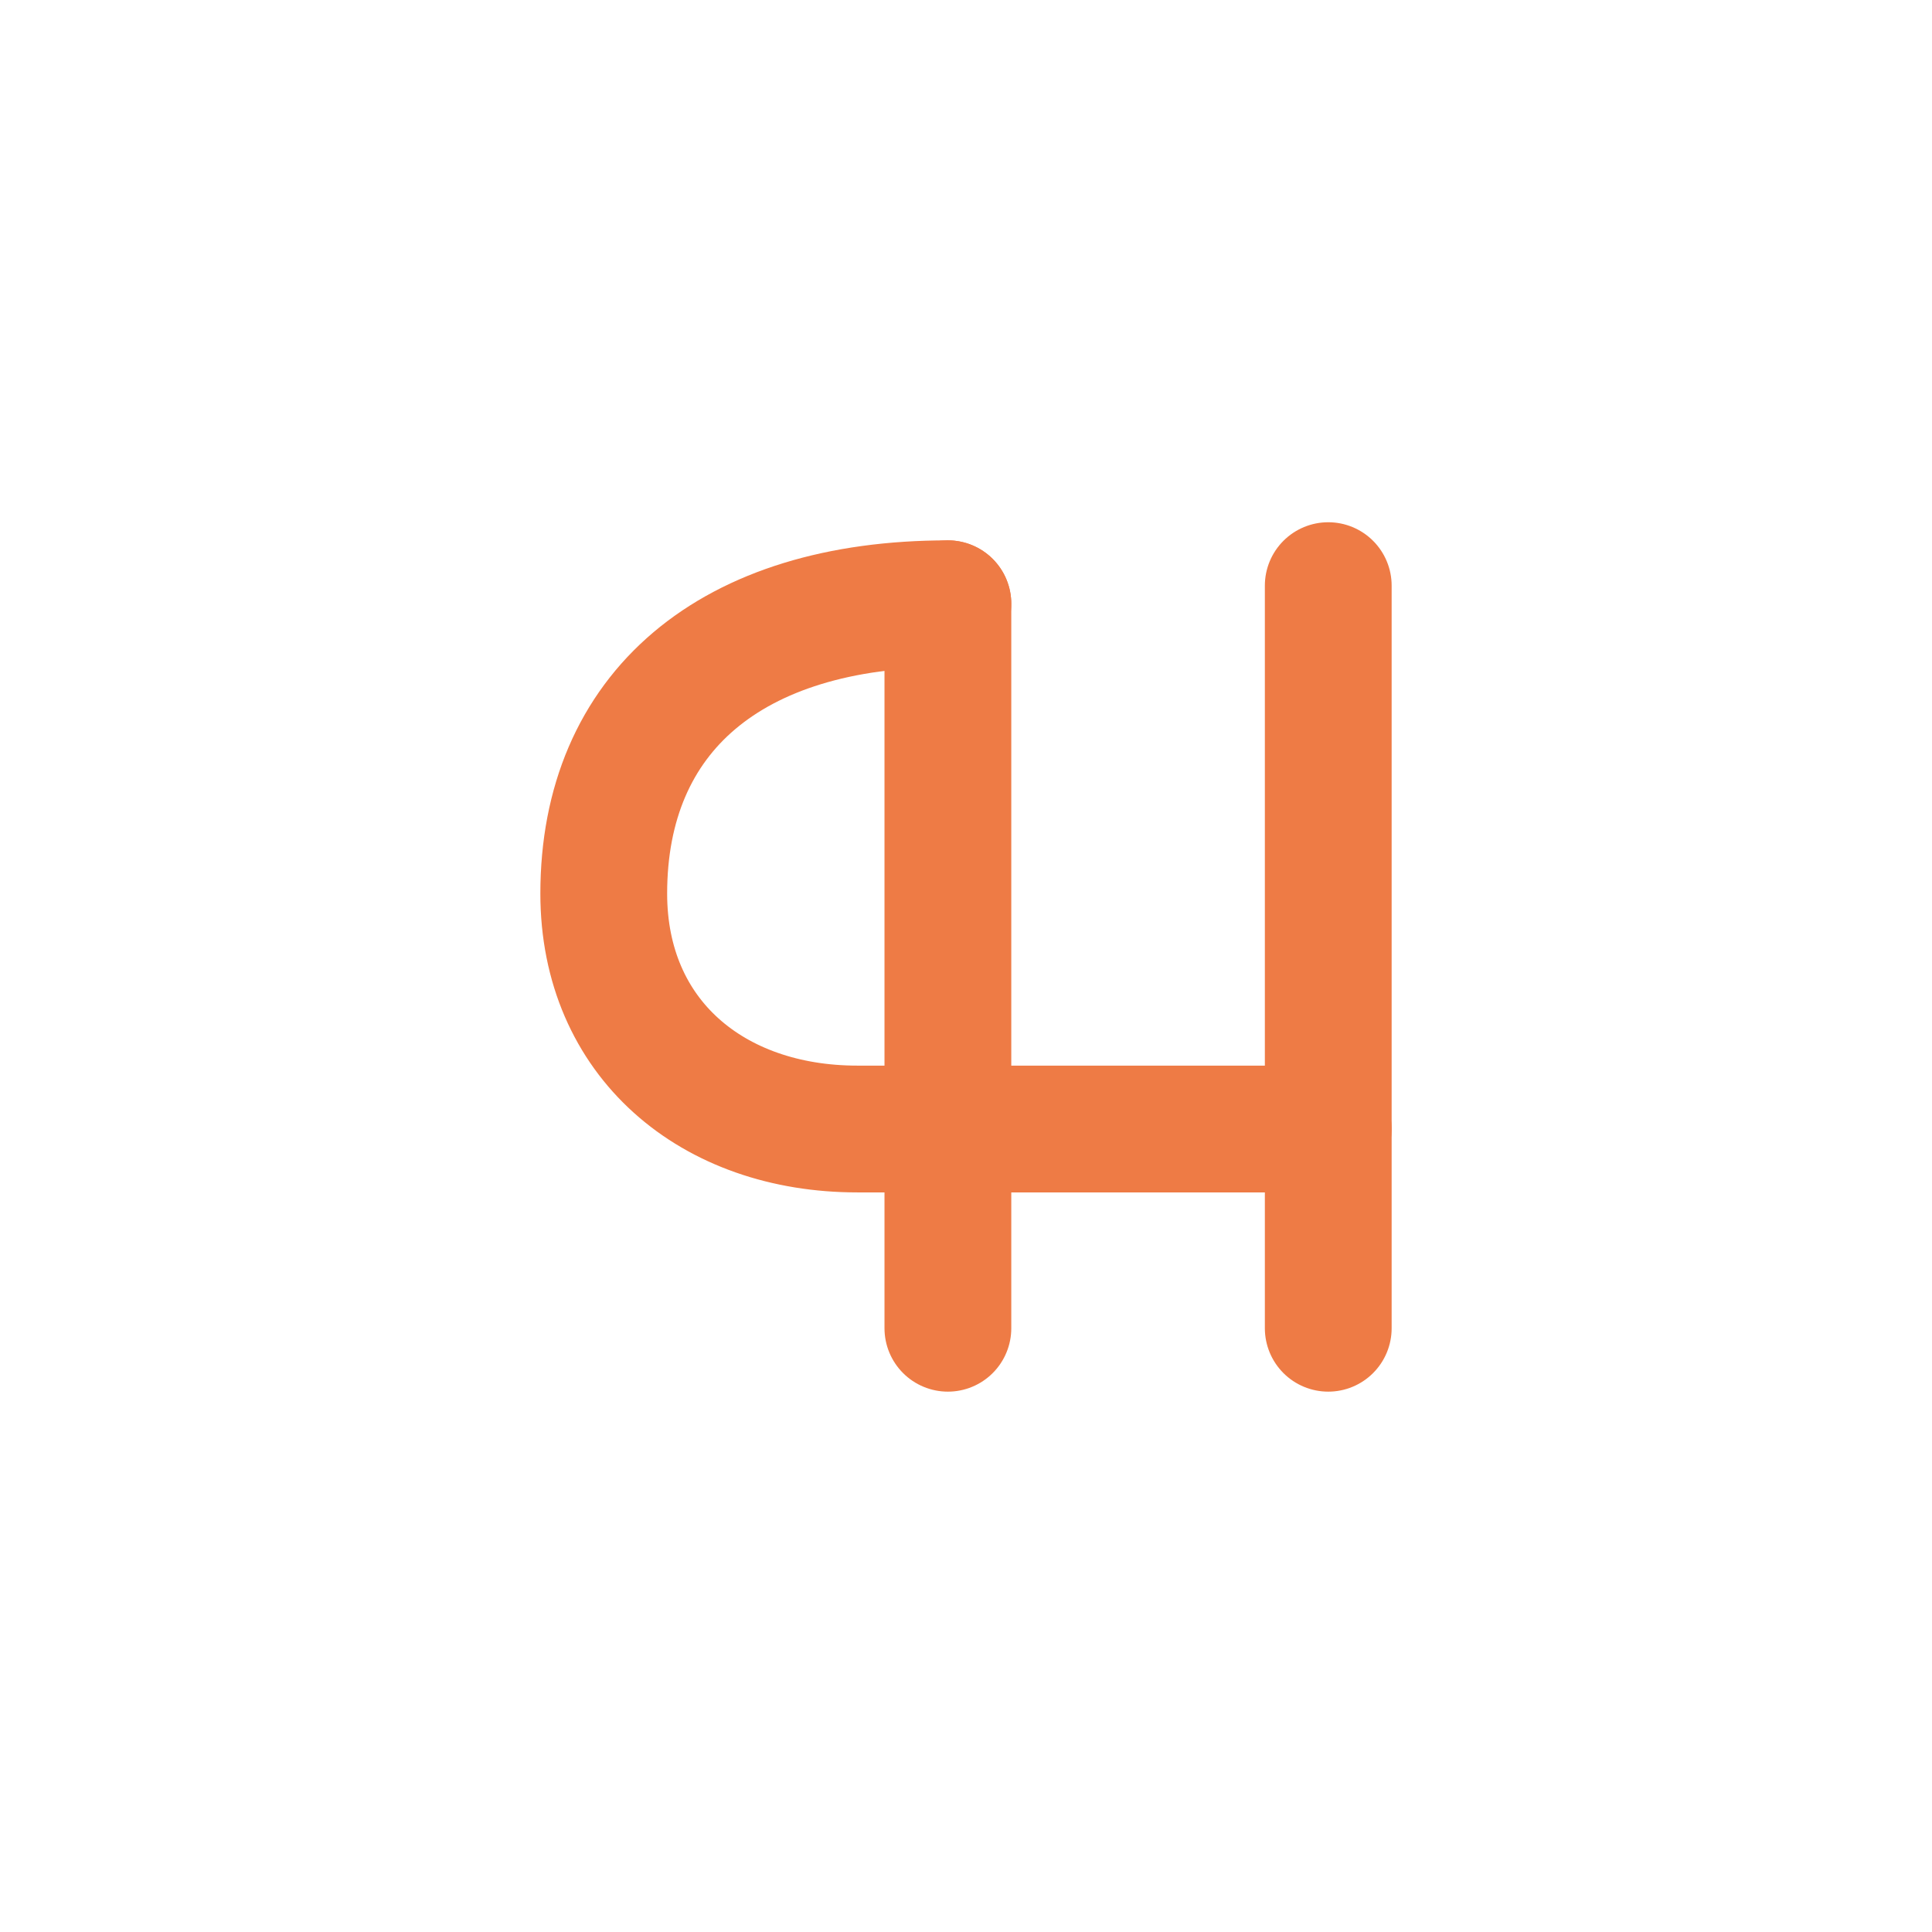
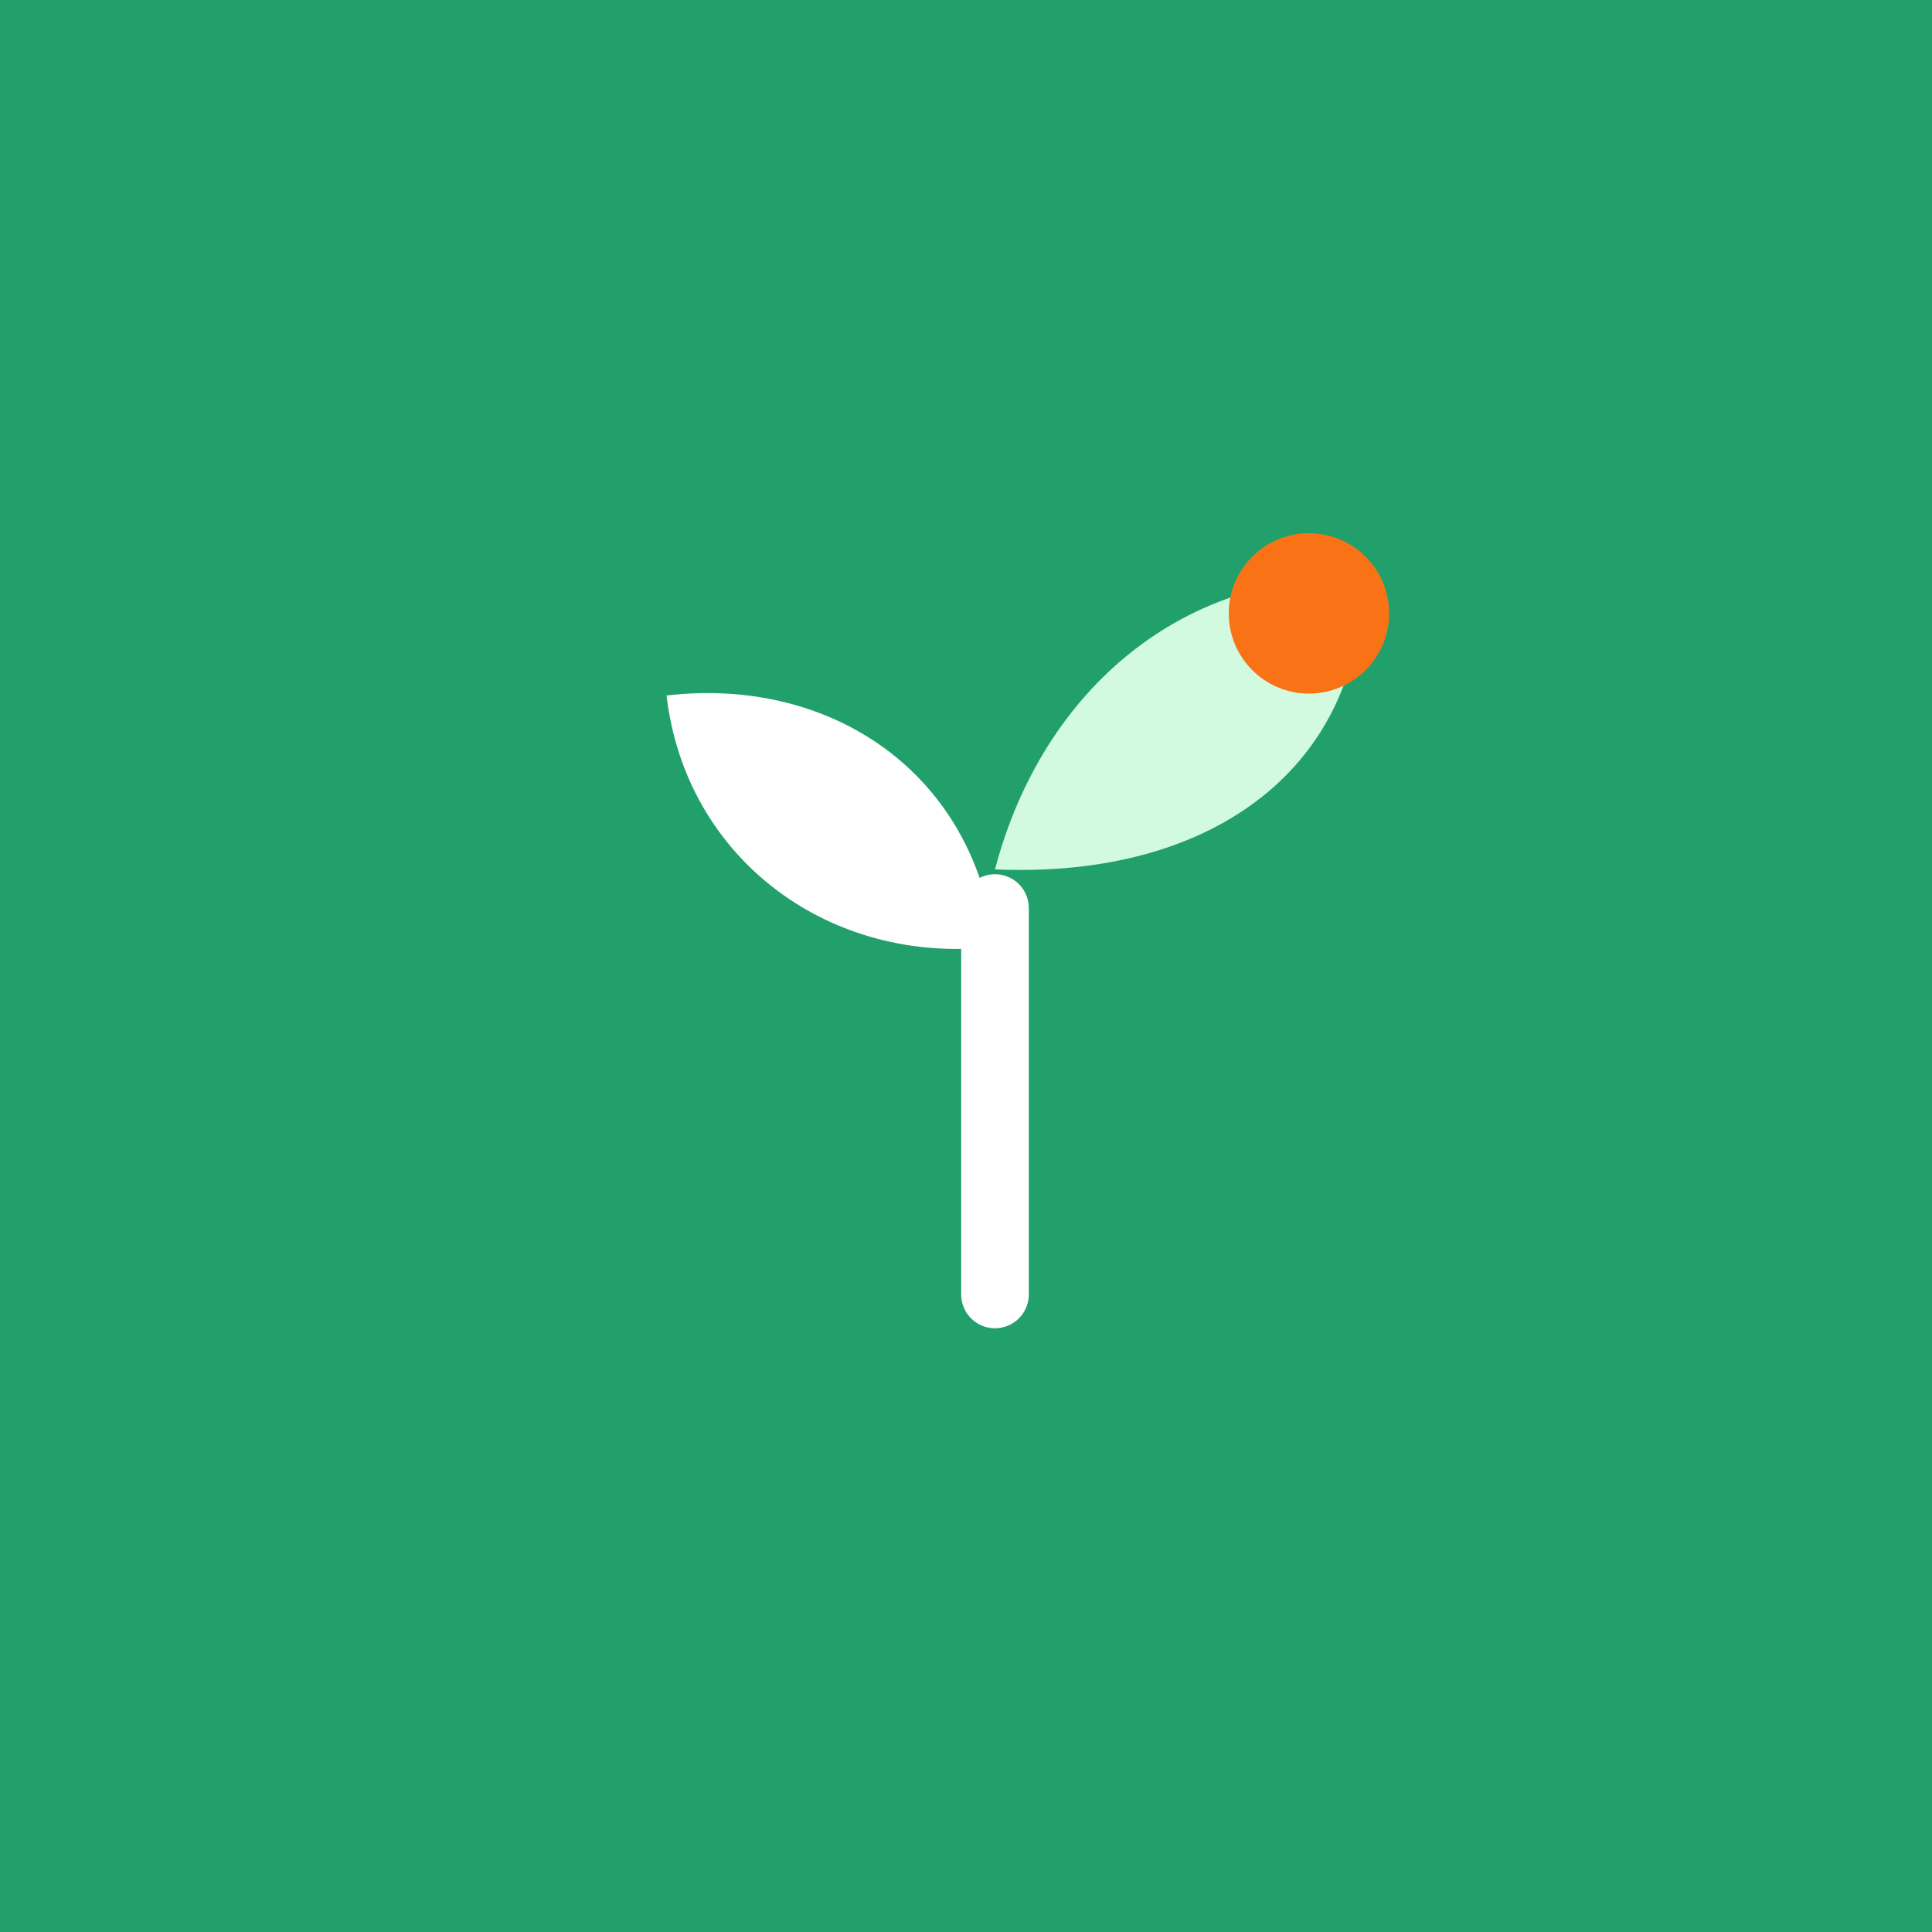
- <svg xmlns="http://www.w3.org/2000/svg" viewBox="0 0 64 64">
-   <rect width="64" height="64" fill="#FFFFFF" />
-   <g transform="translate(32 32) scale(0.6) translate(-30 -33)" fill="none" stroke="#EE7B45" stroke-width="7" stroke-linecap="round" stroke-linejoin="round">
-     <path d="M29 13C17 13 10 19 10 29C10 37 16 42 24 42H50" />
-     <path d="M29 13V53" />
-     <path d="M50 12V53" />
+ <svg xmlns="http://www.w3.org/2000/svg" viewBox="0 0 100 100">
+   <rect width="100" height="100" fill="#22A06B" />
+   <g transform="translate(26.5 22) scale(.5)">
+     <path d="M50 90C50 74 50 62 50 50" stroke="#fff" stroke-width="7" stroke-linecap="round" fill="none" />
+     <path d="M50 54C33 56 18 45 16 28C33 26 48 36 50 54Z" fill="#fff" />
+     <path d="M50 46C55 27 70 15 88 16C88 35 73 47 50 46Z" fill="#D1FADF" />
+     <circle cx="82.5" cy="19.5" r="8.3" fill="#F97316" />
  </g>
</svg>
